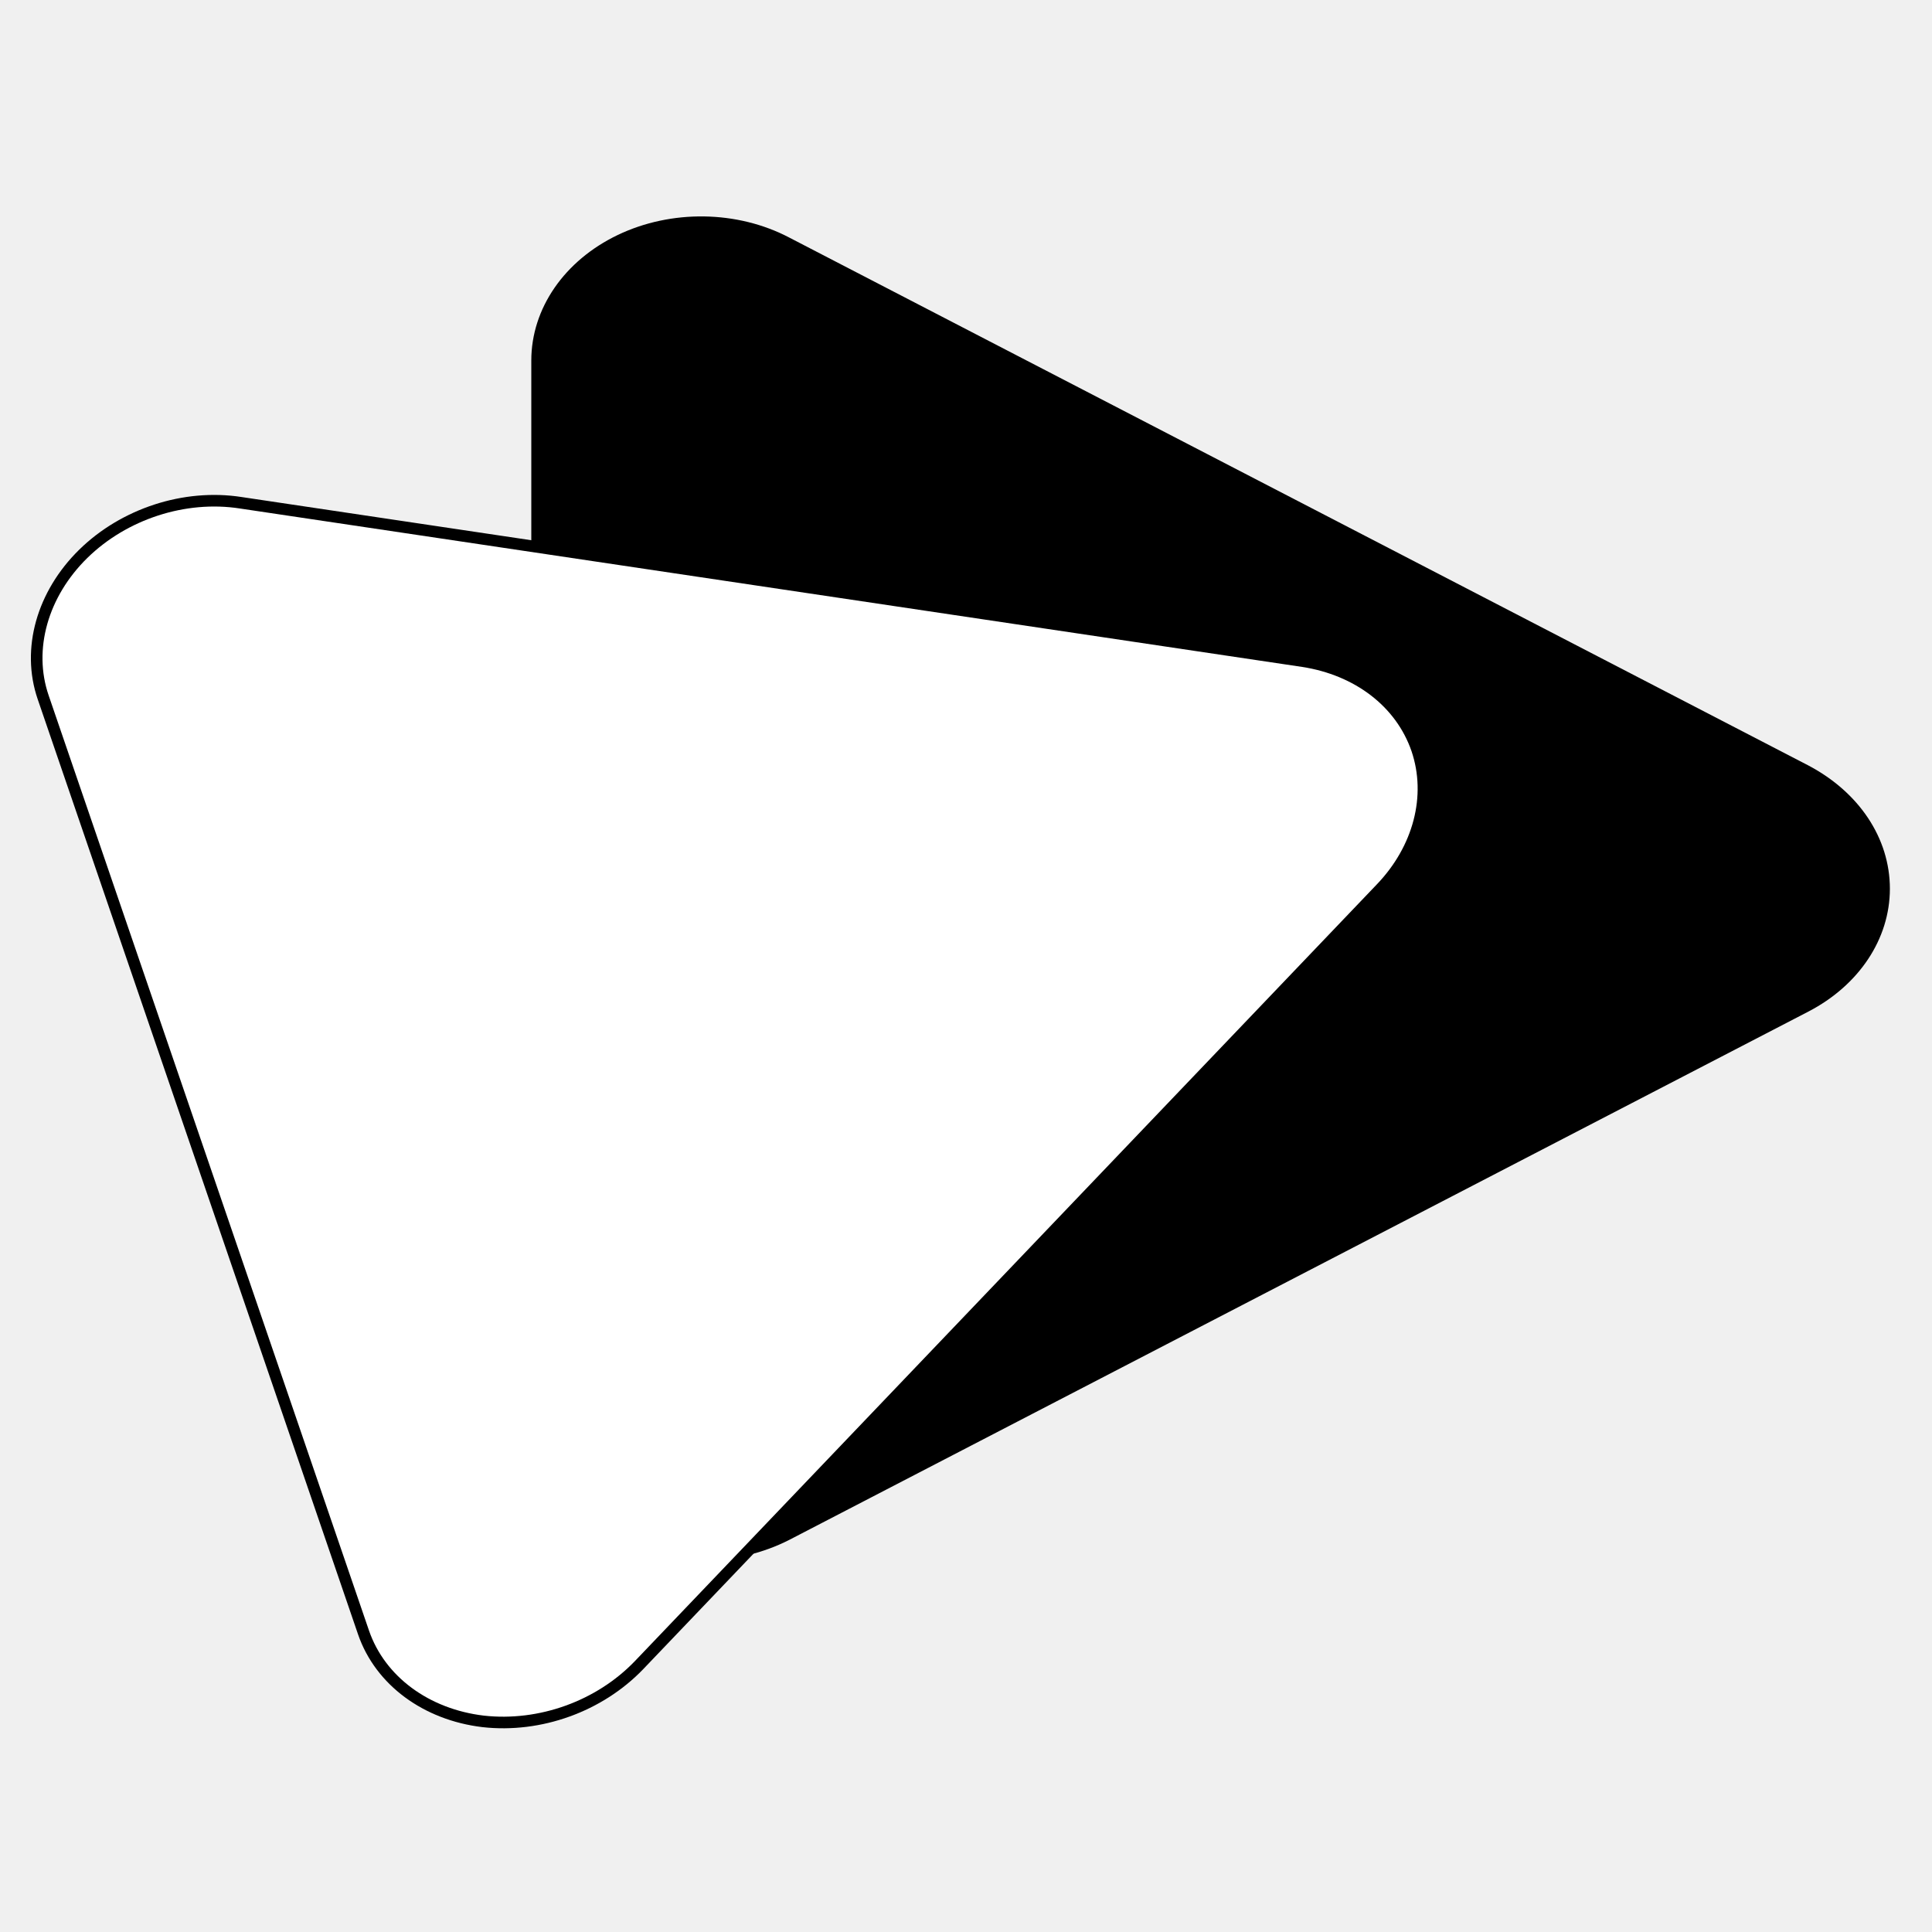
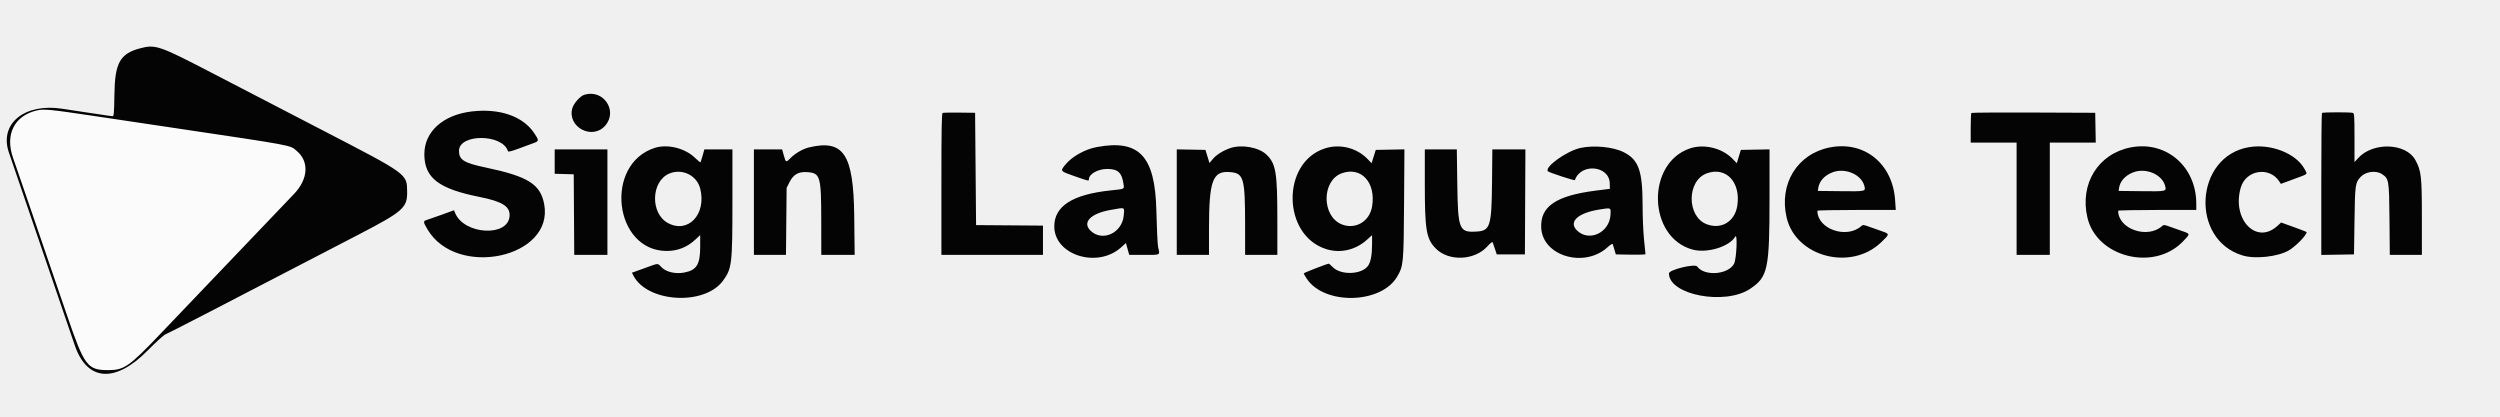
- <svg xmlns="http://www.w3.org/2000/svg" version="1.2" viewBox="0 0 500 500" width="64" height="64">
-   <style>
-     .s0 {
-       fill: #000000;
-     }
-     .s1 {
-       fill: #ffffff;
-       stroke: #000000;
-       paint-order: stroke fill markers;
-       stroke-linejoin: round;
-       stroke-width: 6;
-     }
-     @media (prefers-color-scheme: dark) {
-       path { fill: #FFF; }
-     }
-   </style>
-   <path fill-rule="evenodd" class="s0" d="m204.3 61.5c-13.5-7.1-30.6-7.3-44.4-0.7-13.8 6.6-22.4 19-22.4 32.5v273.3c0 13.5 8.6 26 22.4 32.6 13.8 6.6 30.9 6.2 44.4-0.7l263.7-136.7c13.1-6.8 21.1-18.8 21.1-31.8 0-13.1-8-25-21.1-31.9z" />
-   <path fill-rule="evenodd" class="s1" d="m62.1 131.6c-14.1-2.2-29.3 2.8-39.5 12.8-10.2 10-14.1 23.7-10 35.6l82.9 242c4.1 11.9 15.5 20.3 29.7 22 14.3 1.6 29.2-3.8 39.1-14.1l192-201c9.5-9.9 12.9-23 9-34.5-4-11.6-14.7-19.7-28.3-21.8z" />
+ <svg xmlns="http://www.w3.org/2000/svg" width="2560" height="427">
+   <path fill="#fbfbfb" fill-rule="evenodd" d="M37.618 113.112c-23.033 5.407-32.683 24.786-24.223 48.642 3.338 9.411 19.527 56.649 55.09 160.746 17.9 52.395 20.977 56.5 42.344 56.5 16.323 0 21.33-3.478 53.349-37.054C219.419 284.018 294.757 205.148 300.724 199c14.942-15.397 16.182-33.487 3.053-44.534-7.21-6.067-.421-4.81-131.777-24.402-18.425-2.748-53.171-7.936-77.214-11.53-43.751-6.54-49.916-7.124-57.168-5.422" />
+   <path fill="#040404" fill-rule="evenodd" d="M143.033 49.601c-20.073 5.394-25.395 14.995-25.862 46.649-.279 18.94-.575 22.75-1.769 22.75-.789 0-6.94-.864-13.669-1.919-6.728-1.056-14.258-2.177-16.733-2.492-2.475-.315-11.847-1.741-20.827-3.17-38.723-6.16-64.959 14.901-55.209 44.322C11.336 162.9 59.428 303.7 68.484 330c2.935 8.525 6.559 19.1 8.053 23.5 12.557 36.989 41.312 39.137 74.487 5.563 8.881-8.986 16.808-16.157 18.524-16.756 2.606-.908 54.383-27.651 197.807-102.166 45.287-23.529 49.77-27.468 49.569-43.551-.234-18.747 1.25-17.667-87.424-63.615-37.4-19.38-88.447-45.84-113.438-58.8-53.505-27.749-56.928-28.901-73.029-24.574m455.35 47.425c-4.31 1.33-11.015 8.895-12.381 13.967-5.17 19.201 20.497 32.731 33.658 17.742 13.374-15.232-1.731-37.742-21.277-31.709M37.618 113.112c-23.033 5.407-32.683 24.786-24.223 48.642 3.338 9.411 19.527 56.649 55.09 160.746 17.9 52.395 20.977 56.5 42.344 56.5 16.323 0 21.33-3.478 53.349-37.054C219.419 284.018 294.757 205.148 300.724 199c14.942-15.397 16.182-33.487 3.053-44.534-7.21-6.067-.421-4.81-131.777-24.402-18.425-2.748-53.171-7.936-77.214-11.53-43.751-6.54-49.916-7.124-57.168-5.422m445.586.995c-29.537 3.433-48.744 20.745-48.676 43.872.071 24.094 14.531 35.306 56.272 43.633 23.945 4.777 31.826 9.831 30.992 19.878-1.776 21.427-46.572 18.77-55.715-3.304l-1.199-2.896-12.189 4.455c-6.704 2.45-13.651 4.881-15.439 5.402-4.115 1.199-4.074 2.004.5 9.743 29.89 50.566 129.704 29.045 119.51-25.768-3.815-20.513-16.463-28.446-59.942-37.595C475.045 166.84 470 163.695 470 154.5c0-17.773 44.668-17.517 50.13.288.291.946 3.313.21 11.383-2.774 6.043-2.235 12.9-4.764 15.237-5.621 5.223-1.915 5.248-2.675.324-10.029-11.604-17.331-35.274-25.58-63.87-22.257m482.046 1.543c-.984.407-1.25 15.942-1.25 72.933V261h104v-29.974l-34.25-.263-34.25-.263-.5-57.5-.5-57.5-16-.183c-8.8-.101-16.562.049-17.25.333m1053.424.009c-.371.371-.674 7.349-.674 15.508V146h47v115h34V146h47.052l-.276-15.25-.276-15.25-63.076-.257c-34.692-.142-63.379.046-63.75.416m358.993.008c-.367.366-.667 33.227-.667 73.024v72.357l16.75-.274 16.75-.274.5-34.5c.539-37.167.777-38.868 6.298-44.865 5.061-5.498 15.748-6.906 21.804-2.872 7.171 4.777 7.359 5.905 7.725 46.487l.326 36.25H2480v-38.34c0-42.2-.619-47.678-6.639-58.739-9.607-17.65-43.528-18.761-58.74-1.923l-3.621 4.008V141.11c0-21.779-.198-24.972-1.582-25.503-2.157-.828-30.918-.774-31.751.06M670.5 151.414c-52.277 16.735-41.884 105.663 12.339 105.575 11.177-.018 20.989-3.942 29.303-11.719l4.858-4.544v11.669c0 18.403-3.542 24.224-16.223 26.661-8.905 1.711-18.366-.41-23.145-5.188-4.664-4.664-2.344-4.765-17.689.766l-12.856 4.634 1.541 2.98c14.276 27.607 72.687 31 91.621 5.323 9.224-12.509 9.751-16.897 9.751-81.159V153h-28.736l-1.743 6.25c-.958 3.438-1.919 6.547-2.135 6.91-.216.363-2.844-1.733-5.84-4.658-10.027-9.79-28.101-14.232-41.046-10.088m157.781-.444c-5.902 1.402-13.887 5.959-18.313 10.451-5.211 5.287-5.227 5.282-7.38-2.394L800.897 153H772v108h32.84l.33-34.323.33-34.324 3.005-5.926c3.938-7.765 9.138-10.745 17.758-10.177 13.778.907 14.636 3.798 14.693 49.5L841 261h34.176l-.444-39.75c-.709-63.504-10.789-78.755-46.451-70.28m294.719-.352c-12.331 2.318-25.644 9.877-32.429 18.414-4.979 6.264-5.042 6.191 9.679 11.349 14.743 5.166 14.75 5.167 14.75 3.254 0-5.363 9.281-10.636 18.71-10.631 11.031.006 15.062 3.681 16.729 15.253.812 5.632 1.797 5.136-13.439 6.761-38.917 4.152-57.526 16.14-57.407 36.982.167 29.311 44.191 43.082 68.335 21.375l5.024-4.517 1.688 6.071 1.688 6.071h15.336c17.227 0 16.171.593 14.235-8-.558-2.475-1.364-19.35-1.792-37.5-1.315-55.824-17.556-73.069-61.107-64.882m136.487 1.125c-7.49 2.673-14.007 6.815-17.696 11.247l-3.291 3.954-2.066-6.722-2.067-6.722-14.683-.277-14.684-.276V261h33l.008-26.75c.014-49.487 3.745-59.513 21.595-58.033 13.959 1.158 15.346 5.988 15.377 53.533L1275 261h33l-.001-36.75c-.002-47.755-1.518-56.713-11.16-65.949-7.878-7.547-25.778-10.69-37.352-6.558m97.311.188c-44.918 14.362-43.956 89.091 1.327 103.185 14.476 4.506 29.927.936 41.677-9.628l5.198-4.673v8.956c0 11.202-1.351 18.508-4.147 22.436-6.471 9.087-27.864 9.831-36.19 1.258-1.851-1.906-3.664-3.465-4.03-3.465-1.59 0-25.633 9.353-25.633 9.972 0 .377 1.416 2.822 3.146 5.434 18.023 27.211 76.103 25.915 92.5-2.065 6.498-11.087 6.701-13.225 7.114-74.618l.375-55.777-14.674.277-14.675.277-2.143 6.809-2.143 6.809-4-4.165c-11.125-11.584-28.354-15.93-43.702-11.022m261.664-.458c-14.309 3.116-37.689 19.979-33.286 24.009 1.409 1.29 27.254 9.729 27.507 8.982 5.999-17.779 35.358-15.013 35.711 3.365l.106 5.533-14 1.766c-41.248 5.204-57.499 16.268-56.287 38.324 1.581 28.79 43.992 41.252 67.736 19.904 3.475-3.124 5.202-4.119 5.549-3.196.277.737 1.085 3.365 1.796 5.84l1.292 4.5 15.207.276c8.364.152 15.206-.073 15.205-.5-.001-.427-.671-7.076-1.489-14.776-.826-7.773-1.492-23.47-1.498-35.292-.018-35.248-4-46.55-19.12-54.263-10.81-5.515-30.522-7.499-44.429-4.472m112.336.401c-45.457 14.985-43.575 91.449 2.552 103.731 14.815 3.945 37.545-2.994 43.533-13.289 2.516-4.326 1.335 22.957-1.201 27.752-5.942 11.237-30.449 13.09-37.737 2.854-2.291-3.216-28.945 3.276-28.945 7.05 0 22.089 57.537 32.988 83.176 15.755 18.175-12.216 19.805-19.866 19.816-93.004l.008-49.776-14.684.276-14.683.277-2.067 6.806-2.066 6.807-4.5-4.615c-10.574-10.845-28.877-15.346-43.202-10.624m143.068-.935c-33.441 6.522-52.47 37.418-44.326 71.968 9.457 40.121 65.663 54.887 96.599 25.379 9.105-8.685 9.105-8.675.6-11.617a1075.048 1075.048 0 0 1-13.105-4.636c-5.255-1.91-6.041-1.975-7.537-.621-15.04 13.611-45.097 3.218-45.097-15.594 0-.45 18.064-.818 40.143-.818h40.143l-.703-10.21c-2.571-37.323-31.546-60.711-66.717-53.851m308 0c-33.441 6.522-52.47 37.418-44.326 71.968 9.532 40.44 67.829 55.172 97.504 24.64 8.024-8.256 8.031-7.994-.295-10.874a1080.181 1080.181 0 0 1-13.115-4.64c-5.255-1.91-6.041-1.975-7.537-.621-14.992 13.568-45.097 3.158-45.097-15.594 0-.45 18-.818 40-.818h40l-.017-6.75c-.098-37.913-31.052-64.345-67.117-57.311m121.134-.248c-55.707 9.325-60.709 94.696-6.5 110.928 12.891 3.86 36.165 1.283 47.288-5.235 7.097-4.159 18.212-15.569 18.212-18.694 0-.248-5.876-2.559-13.057-5.135l-13.057-4.684-3.995 3.609c-21.635 19.545-46.837-7.184-37.289-39.548 5.314-18.013 29.397-21.696 39.464-6.035l1.542 2.398 12.946-4.772c15.587-5.745 14.386-4.687 11.5-10.128-8.599-16.208-34.437-26.49-57.054-22.704M568 165.464v12.464l9.75.286 9.75.286.261 41.25.261 41.25H622V153h-54v12.464m891 21.812c0 48.71 1.47 57.399 11.391 67.346 13.16 13.195 39.373 12.174 52.359-2.038 3.38-3.699 5.426-5.272 5.744-4.415.271.732 1.326 3.806 2.345 6.831l1.852 5.5H1561.5l.259-53.75.258-53.75H1528.158l-.339 34.75c-.425 43.578-1.943 48.466-15.319 49.339-18.408 1.201-19.571-1.606-20.231-48.839l-.493-35.25H1459v34.276m417.718-10.9c-8.516 3.175-13.945 9.233-14.896 16.624l-.322 2.5 23.431.269c25.715.295 25.703.298 24.115-5.596-3.108-11.546-19.548-18.561-32.328-13.797m308 0c-8.516 3.175-13.945 9.233-14.896 16.624l-.322 2.5 23.431.269c25.715.295 25.703.298 24.115-5.596-3.108-11.546-19.548-18.561-32.328-13.797M685.33 177.745c-18.688 7.873-19.628 40.7-1.449 50.594 20.666 11.248 39.689-8.862 33.18-35.077-3.402-13.704-18.506-21.09-31.731-15.517m688.477-.247c-20.413 7.504-20.526 43.619-.162 52.127 14.04 5.866 28.816-2.692 31.38-18.174 4.081-24.655-11.224-41.302-31.218-33.953m373.9.035c-20.563 7.547-20.602 44.231-.056 52.078 14.902 5.691 28.793-2.672 31.33-18.861 3.79-24.187-11.533-40.462-31.274-33.217m-610.466 37.436c-20.57 3.62-29.351 12.803-20.42 21.359 12.171 11.661 32.546 2.08 33.909-15.945.653-8.628 1.909-8.124-13.489-5.414m500.665-.446c-22.081 3.469-31.973 12.564-23.202 21.334 12.263 12.264 33.407 2.539 34.434-15.837.427-7.634.898-7.403-11.232-5.497" />
</svg>
